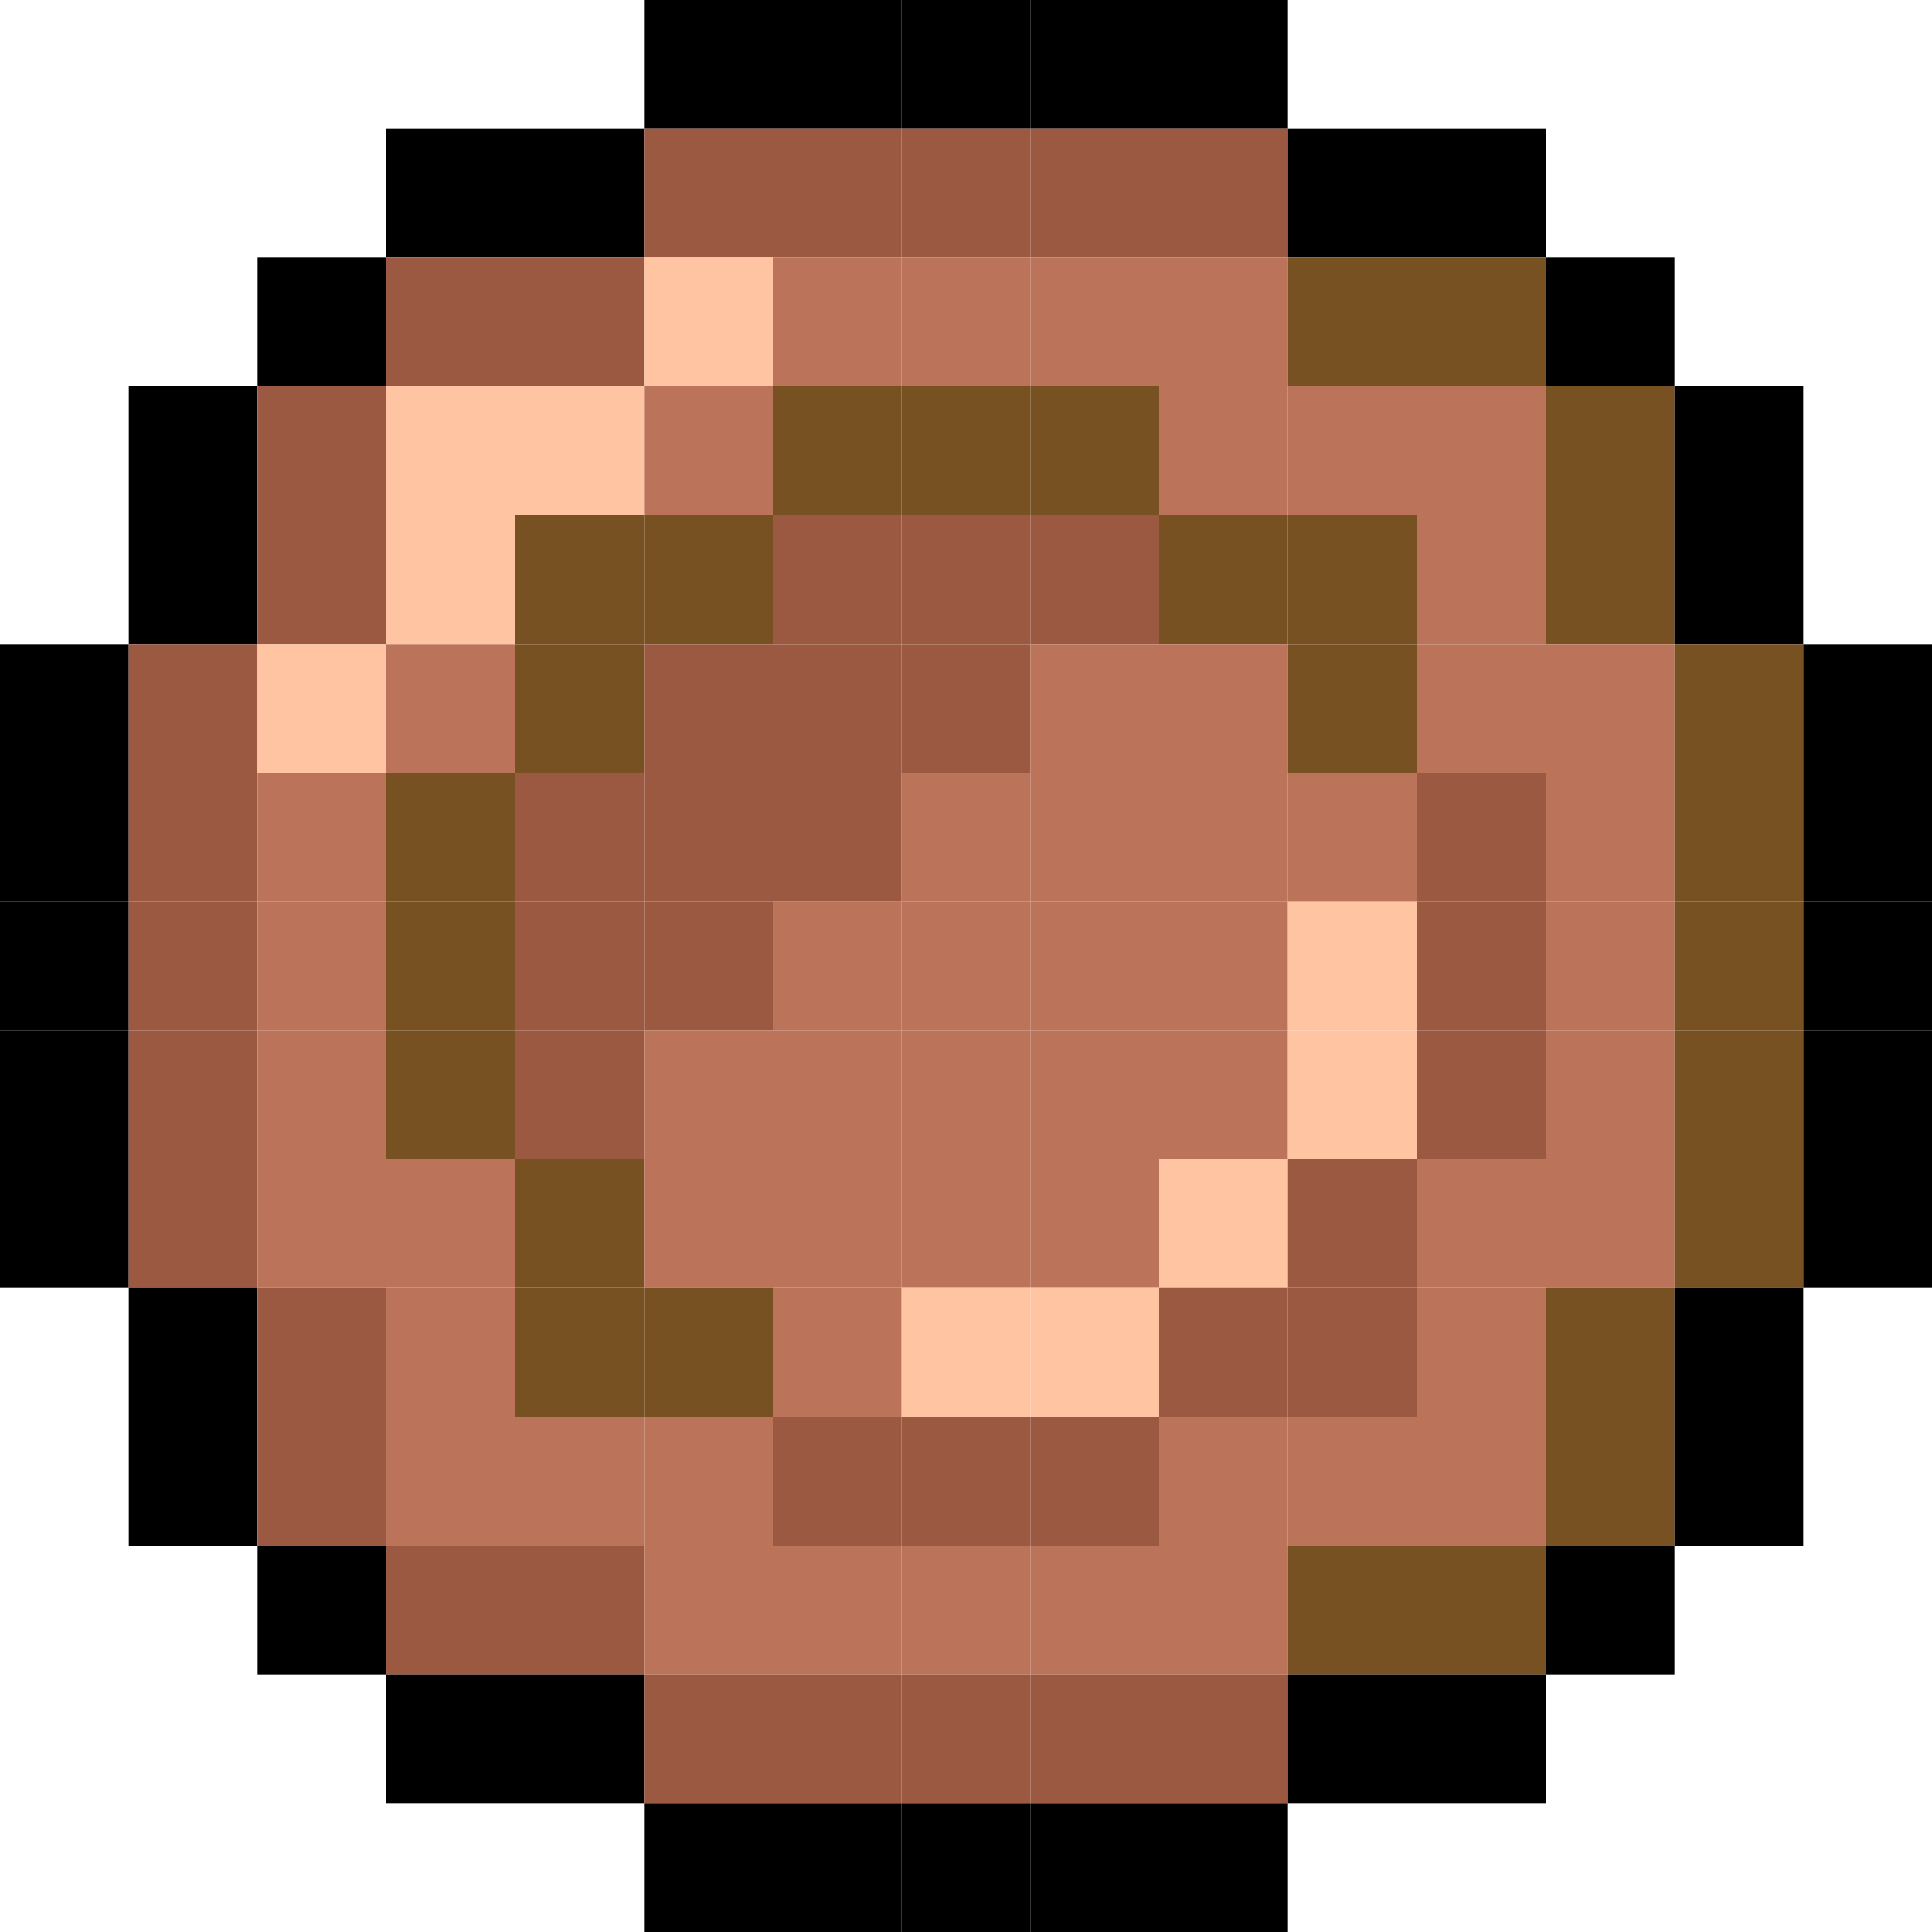
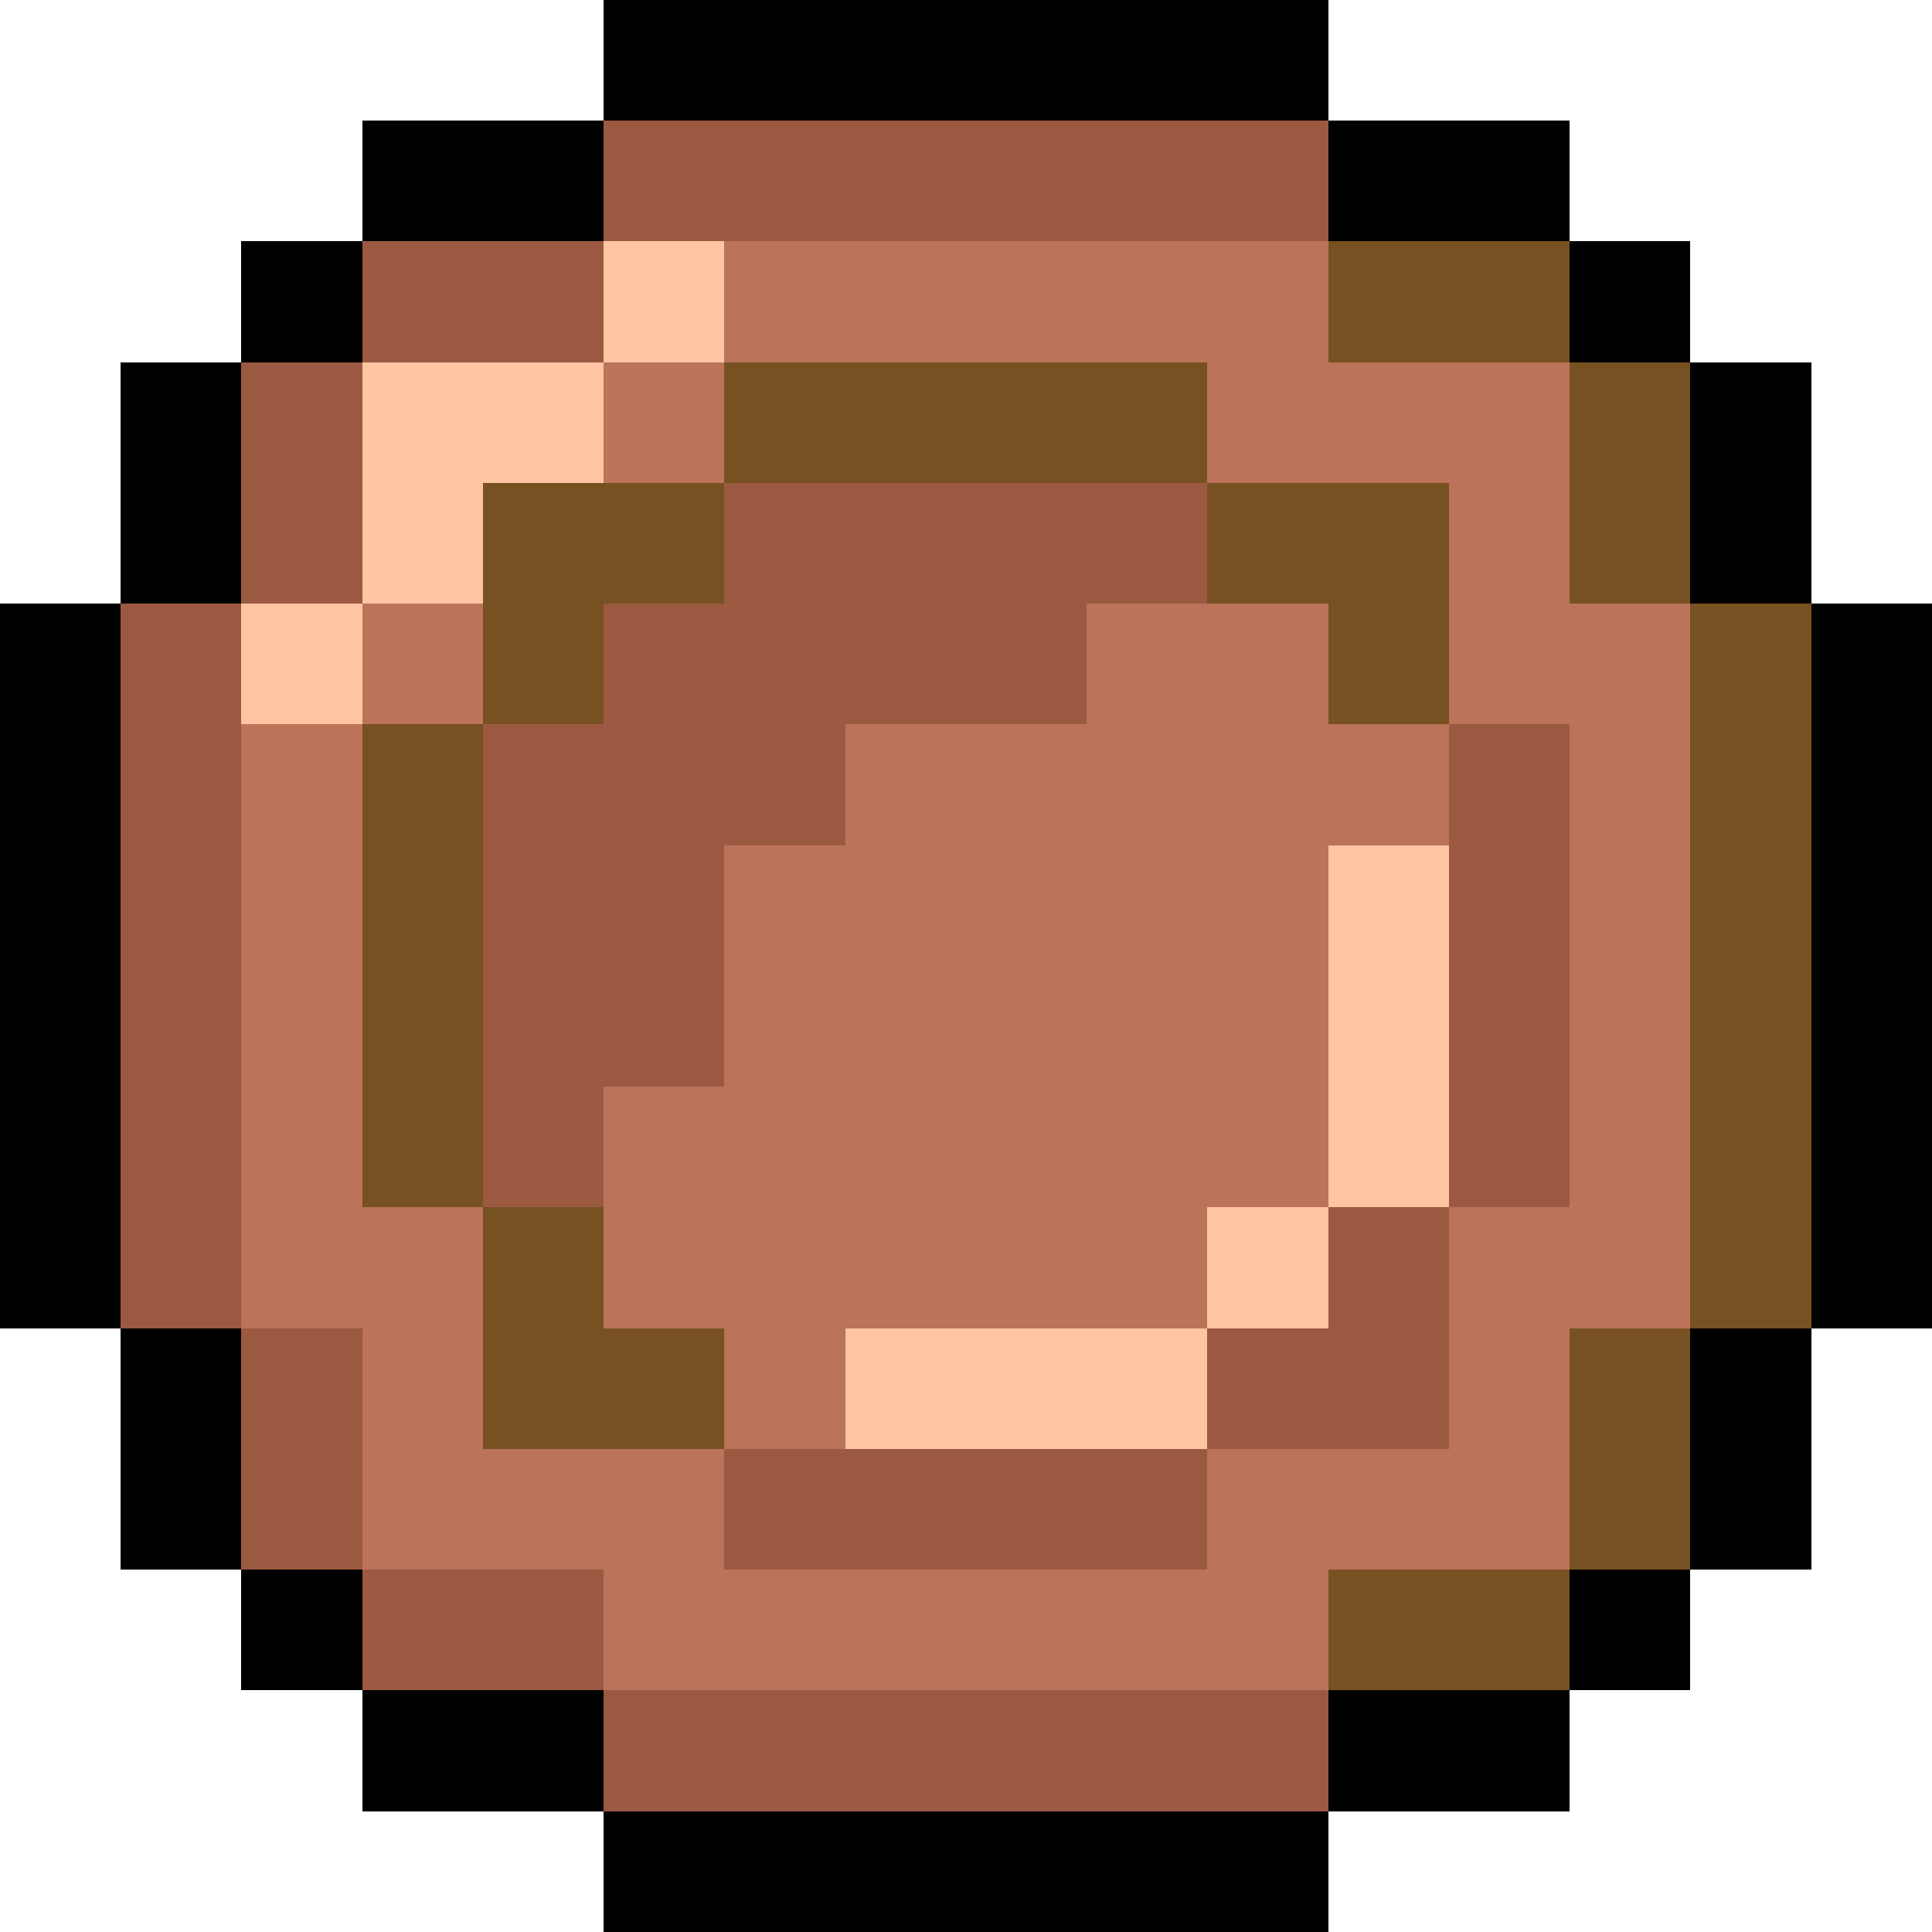
- <svg xmlns="http://www.w3.org/2000/svg" width="150" height="150">
-   <rect fill="rgba(0,0,0,255)" x="50" y="0" width="10" height="10" />
-   <rect fill="rgba(0,0,0,255)" x="60" y="0" width="10" height="10" />
-   <rect fill="rgba(0,0,0,255)" x="70" y="0" width="10" height="10" />
-   <rect fill="rgba(0,0,0,255)" x="80" y="0" width="10" height="10" />
-   <rect fill="rgba(0,0,0,255)" x="90" y="0" width="10" height="10" />
-   <rect fill="rgba(0,0,0,255)" x="30" y="10" width="10" height="10" />
-   <rect fill="rgba(0,0,0,255)" x="40" y="10" width="10" height="10" />
-   <rect fill="rgba(155,89,65,255)" x="50" y="10" width="10" height="10" />
-   <rect fill="rgba(155,89,65,255)" x="60" y="10" width="10" height="10" />
-   <rect fill="rgba(155,89,65,255)" x="70" y="10" width="10" height="10" />
-   <rect fill="rgba(155,89,65,255)" x="80" y="10" width="10" height="10" />
-   <rect fill="rgba(155,89,65,255)" x="90" y="10" width="10" height="10" />
-   <rect fill="rgba(0,0,0,255)" x="100" y="10" width="10" height="10" />
-   <rect fill="rgba(0,0,0,255)" x="110" y="10" width="10" height="10" />
-   <rect fill="rgba(0,0,0,255)" x="20" y="20" width="10" height="10" />
-   <rect fill="rgba(155,89,65,255)" x="30" y="20" width="10" height="10" />
-   <rect fill="rgba(155,89,65,255)" x="40" y="20" width="10" height="10" />
-   <rect fill="rgba(255,196,161,255)" x="50" y="20" width="10" height="10" />
-   <rect fill="rgba(187,115,90,255)" x="60" y="20" width="10" height="10" />
-   <rect fill="rgba(187,115,90,255)" x="70" y="20" width="10" height="10" />
-   <rect fill="rgba(187,115,90,255)" x="80" y="20" width="10" height="10" />
-   <rect fill="rgba(187,115,90,255)" x="90" y="20" width="10" height="10" />
-   <rect fill="rgba(119,81,34,255)" x="100" y="20" width="10" height="10" />
-   <rect fill="rgba(119,81,34,255)" x="110" y="20" width="10" height="10" />
-   <rect fill="rgba(0,0,0,255)" x="120" y="20" width="10" height="10" />
-   <rect fill="rgba(0,0,0,255)" x="10" y="30" width="10" height="10" />
-   <rect fill="rgba(155,89,65,255)" x="20" y="30" width="10" height="10" />
-   <rect fill="rgba(255,196,161,255)" x="30" y="30" width="10" height="10" />
-   <rect fill="rgba(255,196,161,255)" x="40" y="30" width="10" height="10" />
-   <rect fill="rgba(187,115,90,255)" x="50" y="30" width="10" height="10" />
-   <rect fill="rgba(119,81,34,255)" x="60" y="30" width="10" height="10" />
-   <rect fill="rgba(119,81,34,255)" x="70" y="30" width="10" height="10" />
-   <rect fill="rgba(119,81,34,255)" x="80" y="30" width="10" height="10" />
-   <rect fill="rgba(187,115,90,255)" x="90" y="30" width="10" height="10" />
-   <rect fill="rgba(187,115,90,255)" x="100" y="30" width="10" height="10" />
-   <rect fill="rgba(187,115,90,255)" x="110" y="30" width="10" height="10" />
-   <rect fill="rgba(119,81,34,255)" x="120" y="30" width="10" height="10" />
-   <rect fill="rgba(0,0,0,255)" x="130" y="30" width="10" height="10" />
-   <rect fill="rgba(0,0,0,255)" x="10" y="40" width="10" height="10" />
-   <rect fill="rgba(155,89,65,255)" x="20" y="40" width="10" height="10" />
-   <rect fill="rgba(255,196,161,255)" x="30" y="40" width="10" height="10" />
-   <rect fill="rgba(119,81,34,255)" x="40" y="40" width="10" height="10" />
-   <rect fill="rgba(119,81,34,255)" x="50" y="40" width="10" height="10" />
-   <rect fill="rgba(155,89,65,255)" x="60" y="40" width="10" height="10" />
-   <rect fill="rgba(155,89,65,255)" x="70" y="40" width="10" height="10" />
-   <rect fill="rgba(155,89,65,255)" x="80" y="40" width="10" height="10" />
-   <rect fill="rgba(119,81,34,255)" x="90" y="40" width="10" height="10" />
-   <rect fill="rgba(119,81,34,255)" x="100" y="40" width="10" height="10" />
-   <rect fill="rgba(187,115,90,255)" x="110" y="40" width="10" height="10" />
-   <rect fill="rgba(119,81,34,255)" x="120" y="40" width="10" height="10" />
-   <rect fill="rgba(0,0,0,255)" x="130" y="40" width="10" height="10" />
-   <rect fill="rgba(0,0,0,255)" x="0" y="50" width="10" height="10" />
-   <rect fill="rgba(155,89,65,255)" x="10" y="50" width="10" height="10" />
-   <rect fill="rgba(255,196,161,255)" x="20" y="50" width="10" height="10" />
-   <rect fill="rgba(187,115,90,255)" x="30" y="50" width="10" height="10" />
-   <rect fill="rgba(119,81,34,255)" x="40" y="50" width="10" height="10" />
-   <rect fill="rgba(155,89,65,255)" x="50" y="50" width="10" height="10" />
-   <rect fill="rgba(155,89,65,255)" x="60" y="50" width="10" height="10" />
-   <rect fill="rgba(155,89,65,255)" x="70" y="50" width="10" height="10" />
-   <rect fill="rgba(187,115,90,255)" x="80" y="50" width="10" height="10" />
-   <rect fill="rgba(187,115,90,255)" x="90" y="50" width="10" height="10" />
-   <rect fill="rgba(119,81,34,255)" x="100" y="50" width="10" height="10" />
-   <rect fill="rgba(187,115,90,255)" x="110" y="50" width="10" height="10" />
-   <rect fill="rgba(187,115,90,255)" x="120" y="50" width="10" height="10" />
-   <rect fill="rgba(119,81,34,255)" x="130" y="50" width="10" height="10" />
-   <rect fill="rgba(0,0,0,255)" x="140" y="50" width="10" height="10" />
-   <rect fill="rgba(0,0,0,255)" x="0" y="60" width="10" height="10" />
-   <rect fill="rgba(155,89,65,255)" x="10" y="60" width="10" height="10" />
-   <rect fill="rgba(187,115,90,255)" x="20" y="60" width="10" height="10" />
-   <rect fill="rgba(119,81,34,255)" x="30" y="60" width="10" height="10" />
-   <rect fill="rgba(155,89,65,255)" x="40" y="60" width="10" height="10" />
-   <rect fill="rgba(155,89,65,255)" x="50" y="60" width="10" height="10" />
-   <rect fill="rgba(155,89,65,255)" x="60" y="60" width="10" height="10" />
-   <rect fill="rgba(187,115,90,255)" x="70" y="60" width="10" height="10" />
-   <rect fill="rgba(187,115,90,255)" x="80" y="60" width="10" height="10" />
-   <rect fill="rgba(187,115,90,255)" x="90" y="60" width="10" height="10" />
-   <rect fill="rgba(187,115,90,255)" x="100" y="60" width="10" height="10" />
-   <rect fill="rgba(155,89,65,255)" x="110" y="60" width="10" height="10" />
-   <rect fill="rgba(187,115,90,255)" x="120" y="60" width="10" height="10" />
-   <rect fill="rgba(119,81,34,255)" x="130" y="60" width="10" height="10" />
-   <rect fill="rgba(0,0,0,255)" x="140" y="60" width="10" height="10" />
-   <rect fill="rgba(0,0,0,255)" x="0" y="70" width="10" height="10" />
-   <rect fill="rgba(155,89,65,255)" x="10" y="70" width="10" height="10" />
-   <rect fill="rgba(187,115,90,255)" x="20" y="70" width="10" height="10" />
-   <rect fill="rgba(119,81,34,255)" x="30" y="70" width="10" height="10" />
-   <rect fill="rgba(155,89,65,255)" x="40" y="70" width="10" height="10" />
-   <rect fill="rgba(155,89,65,255)" x="50" y="70" width="10" height="10" />
-   <rect fill="rgba(187,115,90,255)" x="60" y="70" width="10" height="10" />
-   <rect fill="rgba(187,115,90,255)" x="70" y="70" width="10" height="10" />
-   <rect fill="rgba(187,115,90,255)" x="80" y="70" width="10" height="10" />
-   <rect fill="rgba(187,115,90,255)" x="90" y="70" width="10" height="10" />
-   <rect fill="rgba(255,196,161,255)" x="100" y="70" width="10" height="10" />
-   <rect fill="rgba(155,89,65,255)" x="110" y="70" width="10" height="10" />
-   <rect fill="rgba(187,115,90,255)" x="120" y="70" width="10" height="10" />
-   <rect fill="rgba(119,81,34,255)" x="130" y="70" width="10" height="10" />
-   <rect fill="rgba(0,0,0,255)" x="140" y="70" width="10" height="10" />
-   <rect fill="rgba(0,0,0,255)" x="0" y="80" width="10" height="10" />
-   <rect fill="rgba(155,89,65,255)" x="10" y="80" width="10" height="10" />
-   <rect fill="rgba(187,115,90,255)" x="20" y="80" width="10" height="10" />
-   <rect fill="rgba(119,81,34,255)" x="30" y="80" width="10" height="10" />
-   <rect fill="rgba(155,89,65,255)" x="40" y="80" width="10" height="10" />
-   <rect fill="rgba(187,115,90,255)" x="50" y="80" width="10" height="10" />
-   <rect fill="rgba(187,115,90,255)" x="60" y="80" width="10" height="10" />
-   <rect fill="rgba(187,115,90,255)" x="70" y="80" width="10" height="10" />
-   <rect fill="rgba(187,115,90,255)" x="80" y="80" width="10" height="10" />
-   <rect fill="rgba(187,115,90,255)" x="90" y="80" width="10" height="10" />
-   <rect fill="rgba(255,196,161,255)" x="100" y="80" width="10" height="10" />
-   <rect fill="rgba(155,89,65,255)" x="110" y="80" width="10" height="10" />
-   <rect fill="rgba(187,115,90,255)" x="120" y="80" width="10" height="10" />
-   <rect fill="rgba(119,81,34,255)" x="130" y="80" width="10" height="10" />
-   <rect fill="rgba(0,0,0,255)" x="140" y="80" width="10" height="10" />
-   <rect fill="rgba(0,0,0,255)" x="0" y="90" width="10" height="10" />
-   <rect fill="rgba(155,89,65,255)" x="10" y="90" width="10" height="10" />
-   <rect fill="rgba(187,115,90,255)" x="20" y="90" width="10" height="10" />
-   <rect fill="rgba(187,115,90,255)" x="30" y="90" width="10" height="10" />
-   <rect fill="rgba(119,81,34,255)" x="40" y="90" width="10" height="10" />
-   <rect fill="rgba(187,115,90,255)" x="50" y="90" width="10" height="10" />
-   <rect fill="rgba(187,115,90,255)" x="60" y="90" width="10" height="10" />
-   <rect fill="rgba(187,115,90,255)" x="70" y="90" width="10" height="10" />
-   <rect fill="rgba(187,115,90,255)" x="80" y="90" width="10" height="10" />
-   <rect fill="rgba(255,196,161,255)" x="90" y="90" width="10" height="10" />
-   <rect fill="rgba(155,89,65,255)" x="100" y="90" width="10" height="10" />
-   <rect fill="rgba(187,115,90,255)" x="110" y="90" width="10" height="10" />
-   <rect fill="rgba(187,115,90,255)" x="120" y="90" width="10" height="10" />
-   <rect fill="rgba(119,81,34,255)" x="130" y="90" width="10" height="10" />
-   <rect fill="rgba(0,0,0,255)" x="140" y="90" width="10" height="10" />
-   <rect fill="rgba(0,0,0,255)" x="10" y="100" width="10" height="10" />
-   <rect fill="rgba(155,89,65,255)" x="20" y="100" width="10" height="10" />
-   <rect fill="rgba(187,115,90,255)" x="30" y="100" width="10" height="10" />
-   <rect fill="rgba(119,81,34,255)" x="40" y="100" width="10" height="10" />
-   <rect fill="rgba(119,81,34,255)" x="50" y="100" width="10" height="10" />
-   <rect fill="rgba(187,115,90,255)" x="60" y="100" width="10" height="10" />
-   <rect fill="rgba(255,196,161,255)" x="70" y="100" width="10" height="10" />
-   <rect fill="rgba(255,196,161,255)" x="80" y="100" width="10" height="10" />
-   <rect fill="rgba(155,89,65,255)" x="90" y="100" width="10" height="10" />
-   <rect fill="rgba(155,89,65,255)" x="100" y="100" width="10" height="10" />
-   <rect fill="rgba(187,115,90,255)" x="110" y="100" width="10" height="10" />
-   <rect fill="rgba(119,81,34,255)" x="120" y="100" width="10" height="10" />
-   <rect fill="rgba(0,0,0,255)" x="130" y="100" width="10" height="10" />
-   <rect fill="rgba(0,0,0,255)" x="10" y="110" width="10" height="10" />
-   <rect fill="rgba(155,89,65,255)" x="20" y="110" width="10" height="10" />
-   <rect fill="rgba(187,115,90,255)" x="30" y="110" width="10" height="10" />
-   <rect fill="rgba(187,115,90,255)" x="40" y="110" width="10" height="10" />
-   <rect fill="rgba(187,115,90,255)" x="50" y="110" width="10" height="10" />
-   <rect fill="rgba(155,89,65,255)" x="60" y="110" width="10" height="10" />
-   <rect fill="rgba(155,89,65,255)" x="70" y="110" width="10" height="10" />
-   <rect fill="rgba(155,89,65,255)" x="80" y="110" width="10" height="10" />
-   <rect fill="rgba(187,115,90,255)" x="90" y="110" width="10" height="10" />
-   <rect fill="rgba(187,115,90,255)" x="100" y="110" width="10" height="10" />
-   <rect fill="rgba(187,115,90,255)" x="110" y="110" width="10" height="10" />
-   <rect fill="rgba(119,81,34,255)" x="120" y="110" width="10" height="10" />
-   <rect fill="rgba(0,0,0,255)" x="130" y="110" width="10" height="10" />
-   <rect fill="rgba(0,0,0,255)" x="20" y="120" width="10" height="10" />
-   <rect fill="rgba(155,89,65,255)" x="30" y="120" width="10" height="10" />
-   <rect fill="rgba(155,89,65,255)" x="40" y="120" width="10" height="10" />
-   <rect fill="rgba(187,115,90,255)" x="50" y="120" width="10" height="10" />
-   <rect fill="rgba(187,115,90,255)" x="60" y="120" width="10" height="10" />
-   <rect fill="rgba(187,115,90,255)" x="70" y="120" width="10" height="10" />
-   <rect fill="rgba(187,115,90,255)" x="80" y="120" width="10" height="10" />
-   <rect fill="rgba(187,115,90,255)" x="90" y="120" width="10" height="10" />
-   <rect fill="rgba(119,81,34,255)" x="100" y="120" width="10" height="10" />
-   <rect fill="rgba(119,81,34,255)" x="110" y="120" width="10" height="10" />
-   <rect fill="rgba(0,0,0,255)" x="120" y="120" width="10" height="10" />
-   <rect fill="rgba(0,0,0,255)" x="30" y="130" width="10" height="10" />
-   <rect fill="rgba(0,0,0,255)" x="40" y="130" width="10" height="10" />
-   <rect fill="rgba(155,89,65,255)" x="50" y="130" width="10" height="10" />
-   <rect fill="rgba(155,89,65,255)" x="60" y="130" width="10" height="10" />
-   <rect fill="rgba(155,89,65,255)" x="70" y="130" width="10" height="10" />
-   <rect fill="rgba(155,89,65,255)" x="80" y="130" width="10" height="10" />
-   <rect fill="rgba(155,89,65,255)" x="90" y="130" width="10" height="10" />
-   <rect fill="rgba(0,0,0,255)" x="100" y="130" width="10" height="10" />
-   <rect fill="rgba(0,0,0,255)" x="110" y="130" width="10" height="10" />
-   <rect fill="rgba(0,0,0,255)" x="50" y="140" width="10" height="10" />
-   <rect fill="rgba(0,0,0,255)" x="60" y="140" width="10" height="10" />
-   <rect fill="rgba(0,0,0,255)" x="70" y="140" width="10" height="10" />
-   <rect fill="rgba(0,0,0,255)" x="80" y="140" width="10" height="10" />
-   <rect fill="rgba(0,0,0,255)" x="90" y="140" width="10" height="10" />
+ <svg xmlns="http://www.w3.org/2000/svg" shape-rendering="crispEdges" viewBox="0 0 256 256" width="256" height="256">
+   <rect fill="rgba(0,0,0,255)" x="80" y="0" width="16" height="16" />
+   <rect fill="rgba(0,0,0,255)" x="96" y="0" width="16" height="16" />
+   <rect fill="rgba(0,0,0,255)" x="112" y="0" width="16" height="16" />
+   <rect fill="rgba(0,0,0,255)" x="128" y="0" width="16" height="16" />
+   <rect fill="rgba(0,0,0,255)" x="144" y="0" width="16" height="16" />
+   <rect fill="rgba(0,0,0,255)" x="160" y="0" width="16" height="16" />
+   <rect fill="rgba(0,0,0,255)" x="48" y="16" width="16" height="16" />
+   <rect fill="rgba(0,0,0,255)" x="64" y="16" width="16" height="16" />
+   <rect fill="rgba(155,89,65,255)" x="80" y="16" width="16" height="16" />
+   <rect fill="rgba(155,89,65,255)" x="96" y="16" width="16" height="16" />
+   <rect fill="rgba(155,89,65,255)" x="112" y="16" width="16" height="16" />
+   <rect fill="rgba(155,89,65,255)" x="128" y="16" width="16" height="16" />
+   <rect fill="rgba(155,89,65,255)" x="144" y="16" width="16" height="16" />
+   <rect fill="rgba(155,89,65,255)" x="160" y="16" width="16" height="16" />
+   <rect fill="rgba(0,0,0,255)" x="176" y="16" width="16" height="16" />
+   <rect fill="rgba(0,0,0,255)" x="192" y="16" width="16" height="16" />
+   <rect fill="rgba(0,0,0,255)" x="32" y="32" width="16" height="16" />
+   <rect fill="rgba(155,89,65,255)" x="48" y="32" width="16" height="16" />
+   <rect fill="rgba(155,89,65,255)" x="64" y="32" width="16" height="16" />
+   <rect fill="rgba(255,196,161,255)" x="80" y="32" width="16" height="16" />
+   <rect fill="rgba(187,115,90,255)" x="96" y="32" width="16" height="16" />
+   <rect fill="rgba(187,115,90,255)" x="112" y="32" width="16" height="16" />
+   <rect fill="rgba(187,115,90,255)" x="128" y="32" width="16" height="16" />
+   <rect fill="rgba(187,115,90,255)" x="144" y="32" width="16" height="16" />
+   <rect fill="rgba(187,115,90,255)" x="160" y="32" width="16" height="16" />
+   <rect fill="rgba(119,81,34,255)" x="176" y="32" width="16" height="16" />
+   <rect fill="rgba(119,81,34,255)" x="192" y="32" width="16" height="16" />
+   <rect fill="rgba(0,0,0,255)" x="208" y="32" width="16" height="16" />
+   <rect fill="rgba(0,0,0,255)" x="16" y="48" width="16" height="16" />
+   <rect fill="rgba(155,89,65,255)" x="32" y="48" width="16" height="16" />
+   <rect fill="rgba(255,196,161,255)" x="48" y="48" width="16" height="16" />
+   <rect fill="rgba(255,196,161,255)" x="64" y="48" width="16" height="16" />
+   <rect fill="rgba(187,115,90,255)" x="80" y="48" width="16" height="16" />
+   <rect fill="rgba(119,81,34,255)" x="96" y="48" width="16" height="16" />
+   <rect fill="rgba(119,81,34,255)" x="112" y="48" width="16" height="16" />
+   <rect fill="rgba(119,81,34,255)" x="128" y="48" width="16" height="16" />
+   <rect fill="rgba(119,81,34,255)" x="144" y="48" width="16" height="16" />
+   <rect fill="rgba(187,115,90,255)" x="160" y="48" width="16" height="16" />
+   <rect fill="rgba(187,115,90,255)" x="176" y="48" width="16" height="16" />
+   <rect fill="rgba(187,115,90,255)" x="192" y="48" width="16" height="16" />
+   <rect fill="rgba(119,81,34,255)" x="208" y="48" width="16" height="16" />
+   <rect fill="rgba(0,0,0,255)" x="224" y="48" width="16" height="16" />
+   <rect fill="rgba(0,0,0,255)" x="16" y="64" width="16" height="16" />
+   <rect fill="rgba(155,89,65,255)" x="32" y="64" width="16" height="16" />
+   <rect fill="rgba(255,196,161,255)" x="48" y="64" width="16" height="16" />
+   <rect fill="rgba(119,81,34,255)" x="64" y="64" width="16" height="16" />
+   <rect fill="rgba(119,81,34,255)" x="80" y="64" width="16" height="16" />
+   <rect fill="rgba(155,89,65,255)" x="96" y="64" width="16" height="16" />
+   <rect fill="rgba(155,89,65,255)" x="112" y="64" width="16" height="16" />
+   <rect fill="rgba(155,89,65,255)" x="128" y="64" width="16" height="16" />
+   <rect fill="rgba(155,89,65,255)" x="144" y="64" width="16" height="16" />
+   <rect fill="rgba(119,81,34,255)" x="160" y="64" width="16" height="16" />
+   <rect fill="rgba(119,81,34,255)" x="176" y="64" width="16" height="16" />
+   <rect fill="rgba(187,115,90,255)" x="192" y="64" width="16" height="16" />
+   <rect fill="rgba(119,81,34,255)" x="208" y="64" width="16" height="16" />
+   <rect fill="rgba(0,0,0,255)" x="224" y="64" width="16" height="16" />
+   <rect fill="rgba(0,0,0,255)" x="0" y="80" width="16" height="16" />
+   <rect fill="rgba(155,89,65,255)" x="16" y="80" width="16" height="16" />
+   <rect fill="rgba(255,196,161,255)" x="32" y="80" width="16" height="16" />
+   <rect fill="rgba(187,115,90,255)" x="48" y="80" width="16" height="16" />
+   <rect fill="rgba(119,81,34,255)" x="64" y="80" width="16" height="16" />
+   <rect fill="rgba(155,89,65,255)" x="80" y="80" width="16" height="16" />
+   <rect fill="rgba(155,89,65,255)" x="96" y="80" width="16" height="16" />
+   <rect fill="rgba(155,89,65,255)" x="112" y="80" width="16" height="16" />
+   <rect fill="rgba(155,89,65,255)" x="128" y="80" width="16" height="16" />
+   <rect fill="rgba(187,115,90,255)" x="144" y="80" width="16" height="16" />
+   <rect fill="rgba(187,115,90,255)" x="160" y="80" width="16" height="16" />
+   <rect fill="rgba(119,81,34,255)" x="176" y="80" width="16" height="16" />
+   <rect fill="rgba(187,115,90,255)" x="192" y="80" width="16" height="16" />
+   <rect fill="rgba(187,115,90,255)" x="208" y="80" width="16" height="16" />
+   <rect fill="rgba(119,81,34,255)" x="224" y="80" width="16" height="16" />
+   <rect fill="rgba(0,0,0,255)" x="240" y="80" width="16" height="16" />
+   <rect fill="rgba(0,0,0,255)" x="0" y="96" width="16" height="16" />
+   <rect fill="rgba(155,89,65,255)" x="16" y="96" width="16" height="16" />
+   <rect fill="rgba(187,115,90,255)" x="32" y="96" width="16" height="16" />
+   <rect fill="rgba(119,81,34,255)" x="48" y="96" width="16" height="16" />
+   <rect fill="rgba(155,89,65,255)" x="64" y="96" width="16" height="16" />
+   <rect fill="rgba(155,89,65,255)" x="80" y="96" width="16" height="16" />
+   <rect fill="rgba(155,89,65,255)" x="96" y="96" width="16" height="16" />
+   <rect fill="rgba(187,115,90,255)" x="112" y="96" width="16" height="16" />
+   <rect fill="rgba(187,115,90,255)" x="128" y="96" width="16" height="16" />
+   <rect fill="rgba(187,115,90,255)" x="144" y="96" width="16" height="16" />
+   <rect fill="rgba(187,115,90,255)" x="160" y="96" width="16" height="16" />
+   <rect fill="rgba(187,115,90,255)" x="176" y="96" width="16" height="16" />
+   <rect fill="rgba(155,89,65,255)" x="192" y="96" width="16" height="16" />
+   <rect fill="rgba(187,115,90,255)" x="208" y="96" width="16" height="16" />
+   <rect fill="rgba(119,81,34,255)" x="224" y="96" width="16" height="16" />
+   <rect fill="rgba(0,0,0,255)" x="240" y="96" width="16" height="16" />
+   <rect fill="rgba(0,0,0,255)" x="0" y="112" width="16" height="16" />
+   <rect fill="rgba(155,89,65,255)" x="16" y="112" width="16" height="16" />
+   <rect fill="rgba(187,115,90,255)" x="32" y="112" width="16" height="16" />
+   <rect fill="rgba(119,81,34,255)" x="48" y="112" width="16" height="16" />
+   <rect fill="rgba(155,89,65,255)" x="64" y="112" width="16" height="16" />
+   <rect fill="rgba(155,89,65,255)" x="80" y="112" width="16" height="16" />
+   <rect fill="rgba(187,115,90,255)" x="96" y="112" width="16" height="16" />
+   <rect fill="rgba(187,115,90,255)" x="112" y="112" width="16" height="16" />
+   <rect fill="rgba(187,115,90,255)" x="128" y="112" width="16" height="16" />
+   <rect fill="rgba(187,115,90,255)" x="144" y="112" width="16" height="16" />
+   <rect fill="rgba(187,115,90,255)" x="160" y="112" width="16" height="16" />
+   <rect fill="rgba(255,196,161,255)" x="176" y="112" width="16" height="16" />
+   <rect fill="rgba(155,89,65,255)" x="192" y="112" width="16" height="16" />
+   <rect fill="rgba(187,115,90,255)" x="208" y="112" width="16" height="16" />
+   <rect fill="rgba(119,81,34,255)" x="224" y="112" width="16" height="16" />
+   <rect fill="rgba(0,0,0,255)" x="240" y="112" width="16" height="16" />
+   <rect fill="rgba(0,0,0,255)" x="0" y="128" width="16" height="16" />
+   <rect fill="rgba(155,89,65,255)" x="16" y="128" width="16" height="16" />
+   <rect fill="rgba(187,115,90,255)" x="32" y="128" width="16" height="16" />
+   <rect fill="rgba(119,81,34,255)" x="48" y="128" width="16" height="16" />
+   <rect fill="rgba(155,89,65,255)" x="64" y="128" width="16" height="16" />
+   <rect fill="rgba(155,89,65,255)" x="80" y="128" width="16" height="16" />
+   <rect fill="rgba(187,115,90,255)" x="96" y="128" width="16" height="16" />
+   <rect fill="rgba(187,115,90,255)" x="112" y="128" width="16" height="16" />
+   <rect fill="rgba(187,115,90,255)" x="128" y="128" width="16" height="16" />
+   <rect fill="rgba(187,115,90,255)" x="144" y="128" width="16" height="16" />
+   <rect fill="rgba(187,115,90,255)" x="160" y="128" width="16" height="16" />
+   <rect fill="rgba(255,196,161,255)" x="176" y="128" width="16" height="16" />
+   <rect fill="rgba(155,89,65,255)" x="192" y="128" width="16" height="16" />
+   <rect fill="rgba(187,115,90,255)" x="208" y="128" width="16" height="16" />
+   <rect fill="rgba(119,81,34,255)" x="224" y="128" width="16" height="16" />
+   <rect fill="rgba(0,0,0,255)" x="240" y="128" width="16" height="16" />
+   <rect fill="rgba(0,0,0,255)" x="0" y="144" width="16" height="16" />
+   <rect fill="rgba(155,89,65,255)" x="16" y="144" width="16" height="16" />
+   <rect fill="rgba(187,115,90,255)" x="32" y="144" width="16" height="16" />
+   <rect fill="rgba(119,81,34,255)" x="48" y="144" width="16" height="16" />
+   <rect fill="rgba(155,89,65,255)" x="64" y="144" width="16" height="16" />
+   <rect fill="rgba(187,115,90,255)" x="80" y="144" width="16" height="16" />
+   <rect fill="rgba(187,115,90,255)" x="96" y="144" width="16" height="16" />
+   <rect fill="rgba(187,115,90,255)" x="112" y="144" width="16" height="16" />
+   <rect fill="rgba(187,115,90,255)" x="128" y="144" width="16" height="16" />
+   <rect fill="rgba(187,115,90,255)" x="144" y="144" width="16" height="16" />
+   <rect fill="rgba(187,115,90,255)" x="160" y="144" width="16" height="16" />
+   <rect fill="rgba(255,196,161,255)" x="176" y="144" width="16" height="16" />
+   <rect fill="rgba(155,89,65,255)" x="192" y="144" width="16" height="16" />
+   <rect fill="rgba(187,115,90,255)" x="208" y="144" width="16" height="16" />
+   <rect fill="rgba(119,81,34,255)" x="224" y="144" width="16" height="16" />
+   <rect fill="rgba(0,0,0,255)" x="240" y="144" width="16" height="16" />
+   <rect fill="rgba(0,0,0,255)" x="0" y="160" width="16" height="16" />
+   <rect fill="rgba(155,89,65,255)" x="16" y="160" width="16" height="16" />
+   <rect fill="rgba(187,115,90,255)" x="32" y="160" width="16" height="16" />
+   <rect fill="rgba(187,115,90,255)" x="48" y="160" width="16" height="16" />
+   <rect fill="rgba(119,81,34,255)" x="64" y="160" width="16" height="16" />
+   <rect fill="rgba(187,115,90,255)" x="80" y="160" width="16" height="16" />
+   <rect fill="rgba(187,115,90,255)" x="96" y="160" width="16" height="16" />
+   <rect fill="rgba(187,115,90,255)" x="112" y="160" width="16" height="16" />
+   <rect fill="rgba(187,115,90,255)" x="128" y="160" width="16" height="16" />
+   <rect fill="rgba(187,115,90,255)" x="144" y="160" width="16" height="16" />
+   <rect fill="rgba(255,196,161,255)" x="160" y="160" width="16" height="16" />
+   <rect fill="rgba(155,89,65,255)" x="176" y="160" width="16" height="16" />
+   <rect fill="rgba(187,115,90,255)" x="192" y="160" width="16" height="16" />
+   <rect fill="rgba(187,115,90,255)" x="208" y="160" width="16" height="16" />
+   <rect fill="rgba(119,81,34,255)" x="224" y="160" width="16" height="16" />
+   <rect fill="rgba(0,0,0,255)" x="240" y="160" width="16" height="16" />
+   <rect fill="rgba(0,0,0,255)" x="16" y="176" width="16" height="16" />
+   <rect fill="rgba(155,89,65,255)" x="32" y="176" width="16" height="16" />
+   <rect fill="rgba(187,115,90,255)" x="48" y="176" width="16" height="16" />
+   <rect fill="rgba(119,81,34,255)" x="64" y="176" width="16" height="16" />
+   <rect fill="rgba(119,81,34,255)" x="80" y="176" width="16" height="16" />
+   <rect fill="rgba(187,115,90,255)" x="96" y="176" width="16" height="16" />
+   <rect fill="rgba(255,196,161,255)" x="112" y="176" width="16" height="16" />
+   <rect fill="rgba(255,196,161,255)" x="128" y="176" width="16" height="16" />
+   <rect fill="rgba(255,196,161,255)" x="144" y="176" width="16" height="16" />
+   <rect fill="rgba(155,89,65,255)" x="160" y="176" width="16" height="16" />
+   <rect fill="rgba(155,89,65,255)" x="176" y="176" width="16" height="16" />
+   <rect fill="rgba(187,115,90,255)" x="192" y="176" width="16" height="16" />
+   <rect fill="rgba(119,81,34,255)" x="208" y="176" width="16" height="16" />
+   <rect fill="rgba(0,0,0,255)" x="224" y="176" width="16" height="16" />
+   <rect fill="rgba(0,0,0,255)" x="16" y="192" width="16" height="16" />
+   <rect fill="rgba(155,89,65,255)" x="32" y="192" width="16" height="16" />
+   <rect fill="rgba(187,115,90,255)" x="48" y="192" width="16" height="16" />
+   <rect fill="rgba(187,115,90,255)" x="64" y="192" width="16" height="16" />
+   <rect fill="rgba(187,115,90,255)" x="80" y="192" width="16" height="16" />
+   <rect fill="rgba(155,89,65,255)" x="96" y="192" width="16" height="16" />
+   <rect fill="rgba(155,89,65,255)" x="112" y="192" width="16" height="16" />
+   <rect fill="rgba(155,89,65,255)" x="128" y="192" width="16" height="16" />
+   <rect fill="rgba(155,89,65,255)" x="144" y="192" width="16" height="16" />
+   <rect fill="rgba(187,115,90,255)" x="160" y="192" width="16" height="16" />
+   <rect fill="rgba(187,115,90,255)" x="176" y="192" width="16" height="16" />
+   <rect fill="rgba(187,115,90,255)" x="192" y="192" width="16" height="16" />
+   <rect fill="rgba(119,81,34,255)" x="208" y="192" width="16" height="16" />
+   <rect fill="rgba(0,0,0,255)" x="224" y="192" width="16" height="16" />
+   <rect fill="rgba(0,0,0,255)" x="32" y="208" width="16" height="16" />
+   <rect fill="rgba(155,89,65,255)" x="48" y="208" width="16" height="16" />
+   <rect fill="rgba(155,89,65,255)" x="64" y="208" width="16" height="16" />
+   <rect fill="rgba(187,115,90,255)" x="80" y="208" width="16" height="16" />
+   <rect fill="rgba(187,115,90,255)" x="96" y="208" width="16" height="16" />
+   <rect fill="rgba(187,115,90,255)" x="112" y="208" width="16" height="16" />
+   <rect fill="rgba(187,115,90,255)" x="128" y="208" width="16" height="16" />
+   <rect fill="rgba(187,115,90,255)" x="144" y="208" width="16" height="16" />
+   <rect fill="rgba(187,115,90,255)" x="160" y="208" width="16" height="16" />
+   <rect fill="rgba(119,81,34,255)" x="176" y="208" width="16" height="16" />
+   <rect fill="rgba(119,81,34,255)" x="192" y="208" width="16" height="16" />
+   <rect fill="rgba(0,0,0,255)" x="208" y="208" width="16" height="16" />
+   <rect fill="rgba(0,0,0,255)" x="48" y="224" width="16" height="16" />
+   <rect fill="rgba(0,0,0,255)" x="64" y="224" width="16" height="16" />
+   <rect fill="rgba(155,89,65,255)" x="80" y="224" width="16" height="16" />
+   <rect fill="rgba(155,89,65,255)" x="96" y="224" width="16" height="16" />
+   <rect fill="rgba(155,89,65,255)" x="112" y="224" width="16" height="16" />
+   <rect fill="rgba(155,89,65,255)" x="128" y="224" width="16" height="16" />
+   <rect fill="rgba(155,89,65,255)" x="144" y="224" width="16" height="16" />
+   <rect fill="rgba(155,89,65,255)" x="160" y="224" width="16" height="16" />
+   <rect fill="rgba(0,0,0,255)" x="176" y="224" width="16" height="16" />
+   <rect fill="rgba(0,0,0,255)" x="192" y="224" width="16" height="16" />
+   <rect fill="rgba(0,0,0,255)" x="80" y="240" width="16" height="16" />
+   <rect fill="rgba(0,0,0,255)" x="96" y="240" width="16" height="16" />
+   <rect fill="rgba(0,0,0,255)" x="112" y="240" width="16" height="16" />
+   <rect fill="rgba(0,0,0,255)" x="128" y="240" width="16" height="16" />
+   <rect fill="rgba(0,0,0,255)" x="144" y="240" width="16" height="16" />
+   <rect fill="rgba(0,0,0,255)" x="160" y="240" width="16" height="16" />
</svg>
